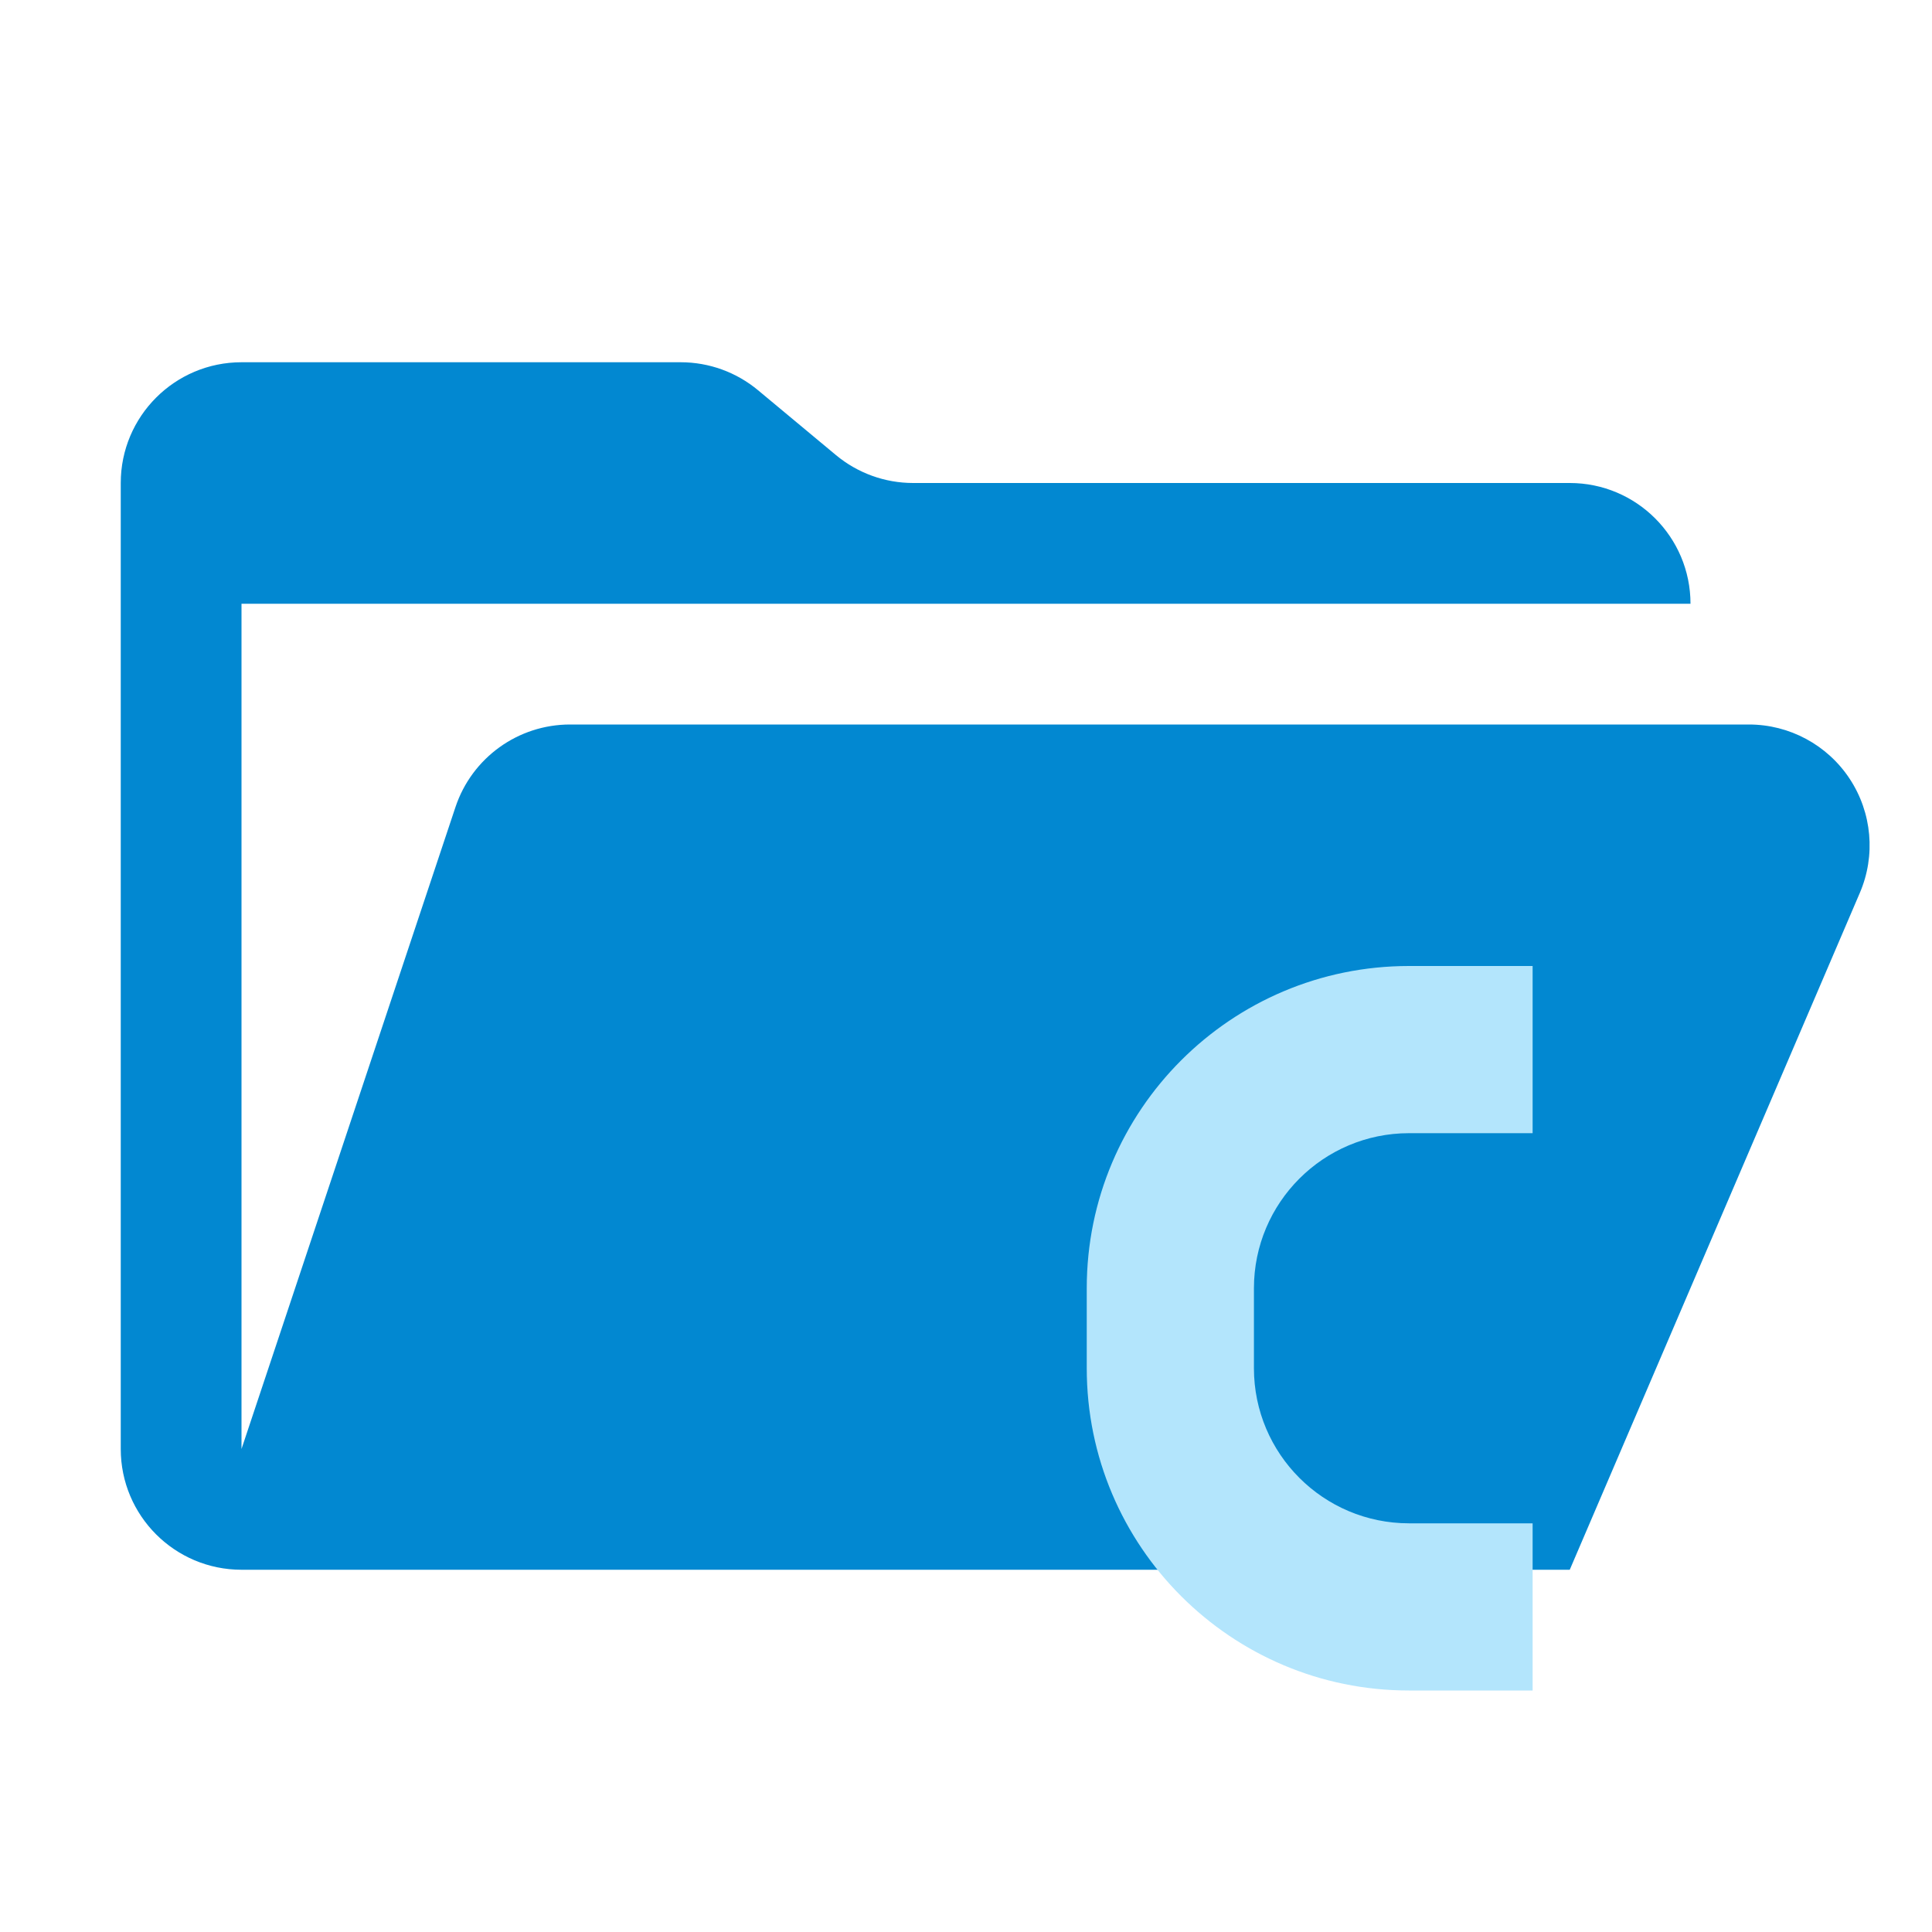
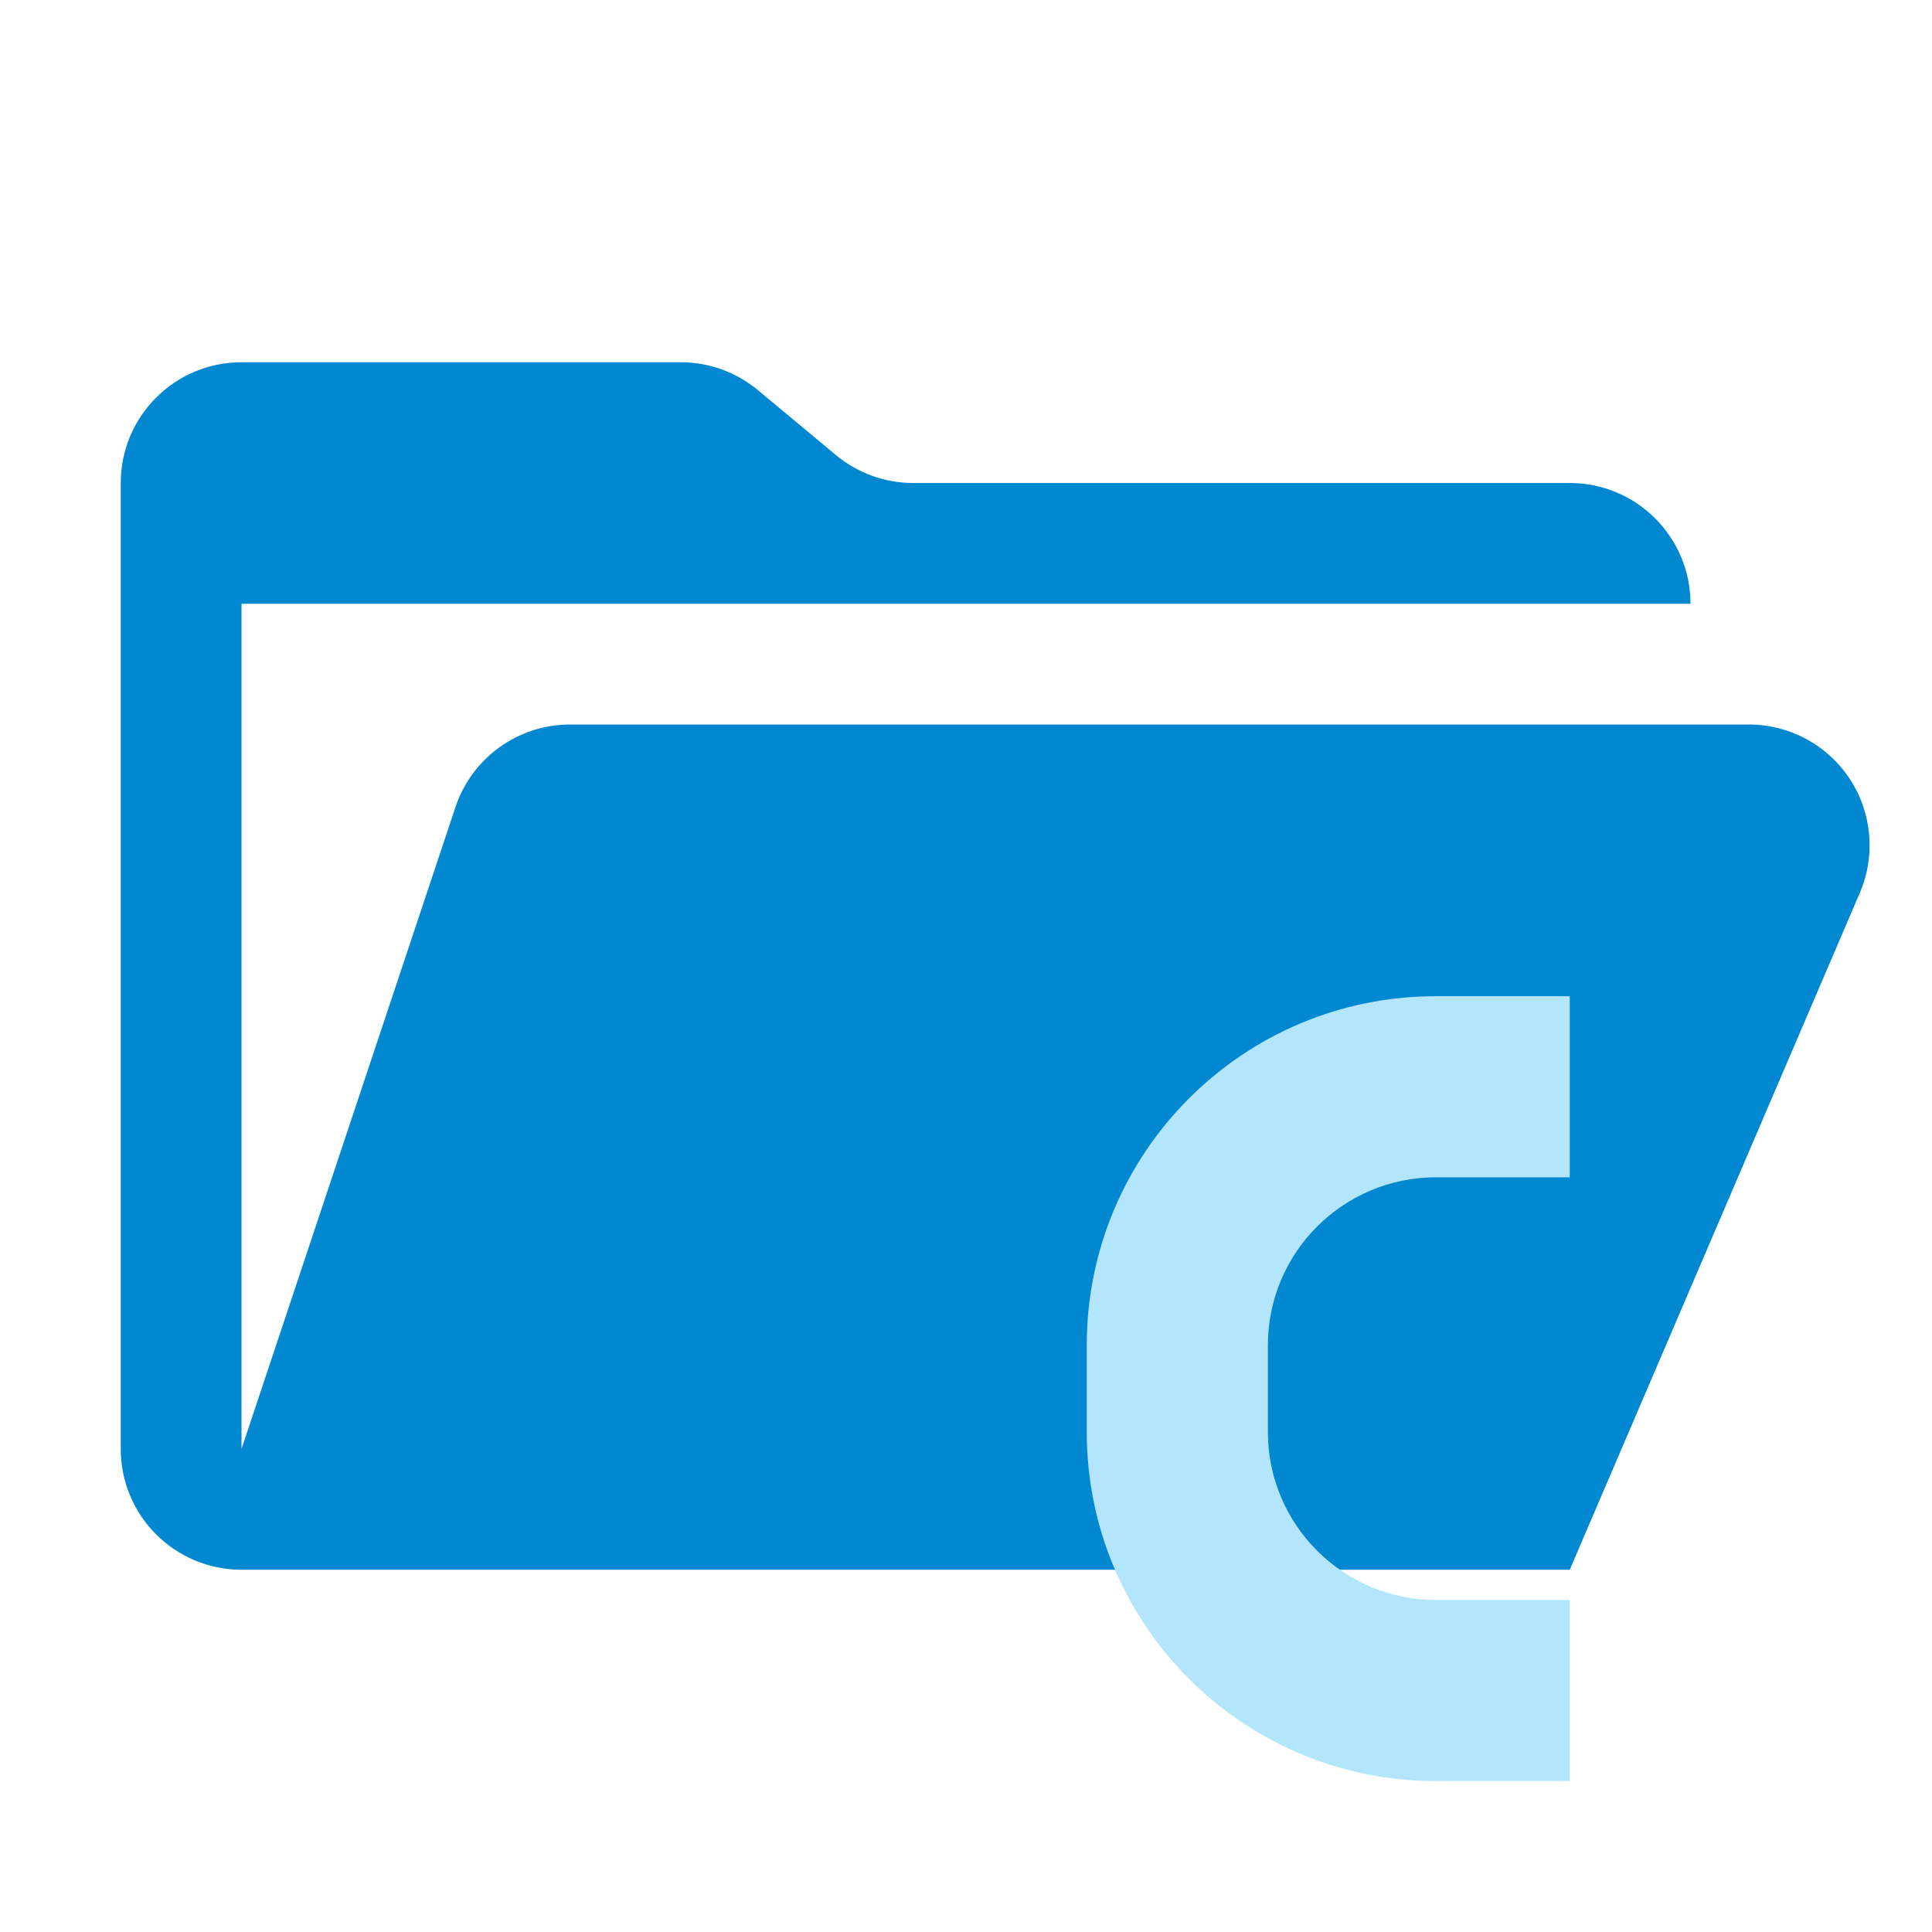
<svg xmlns="http://www.w3.org/2000/svg" viewBox="0 0 32 32">
  <path fill="#0288d1" d="M28.967 12H9.442a2 2 0 00-1.898 1.368L4 24V10h24a2 2 0 00-2-2H15.124a2 2 0 01-1.28-.464l-1.288-1.072A2 2 0 0011.276 6H4a2 2 0 00-2 2v16a2 2 0 002 2h22l4.805-11.212A2 2 0 0028.967 12" />
-   <path d="M23.337 25.231a2.57 2.57 0 01-2.568-2.568v-1.326a2.57 2.57 0 012.568-2.568h2.048V16h-2.048A5.337 5.337 0 0018 21.337v1.326A5.337 5.337 0 0023.337 28h2.048v-2.769z" fill="#b3e5fc" />
+   <path d="M23.781 26.5A2.784 2.784 0 0121 23.718v-1.436A2.784 2.784 0 0123.78 19.5H26v-3h-2.219A5.781 5.782 0 0018 22.282v1.436a5.781 5.782 0 005.781 5.782H26v-3z" fill="#b3e5fc" />
</svg>
